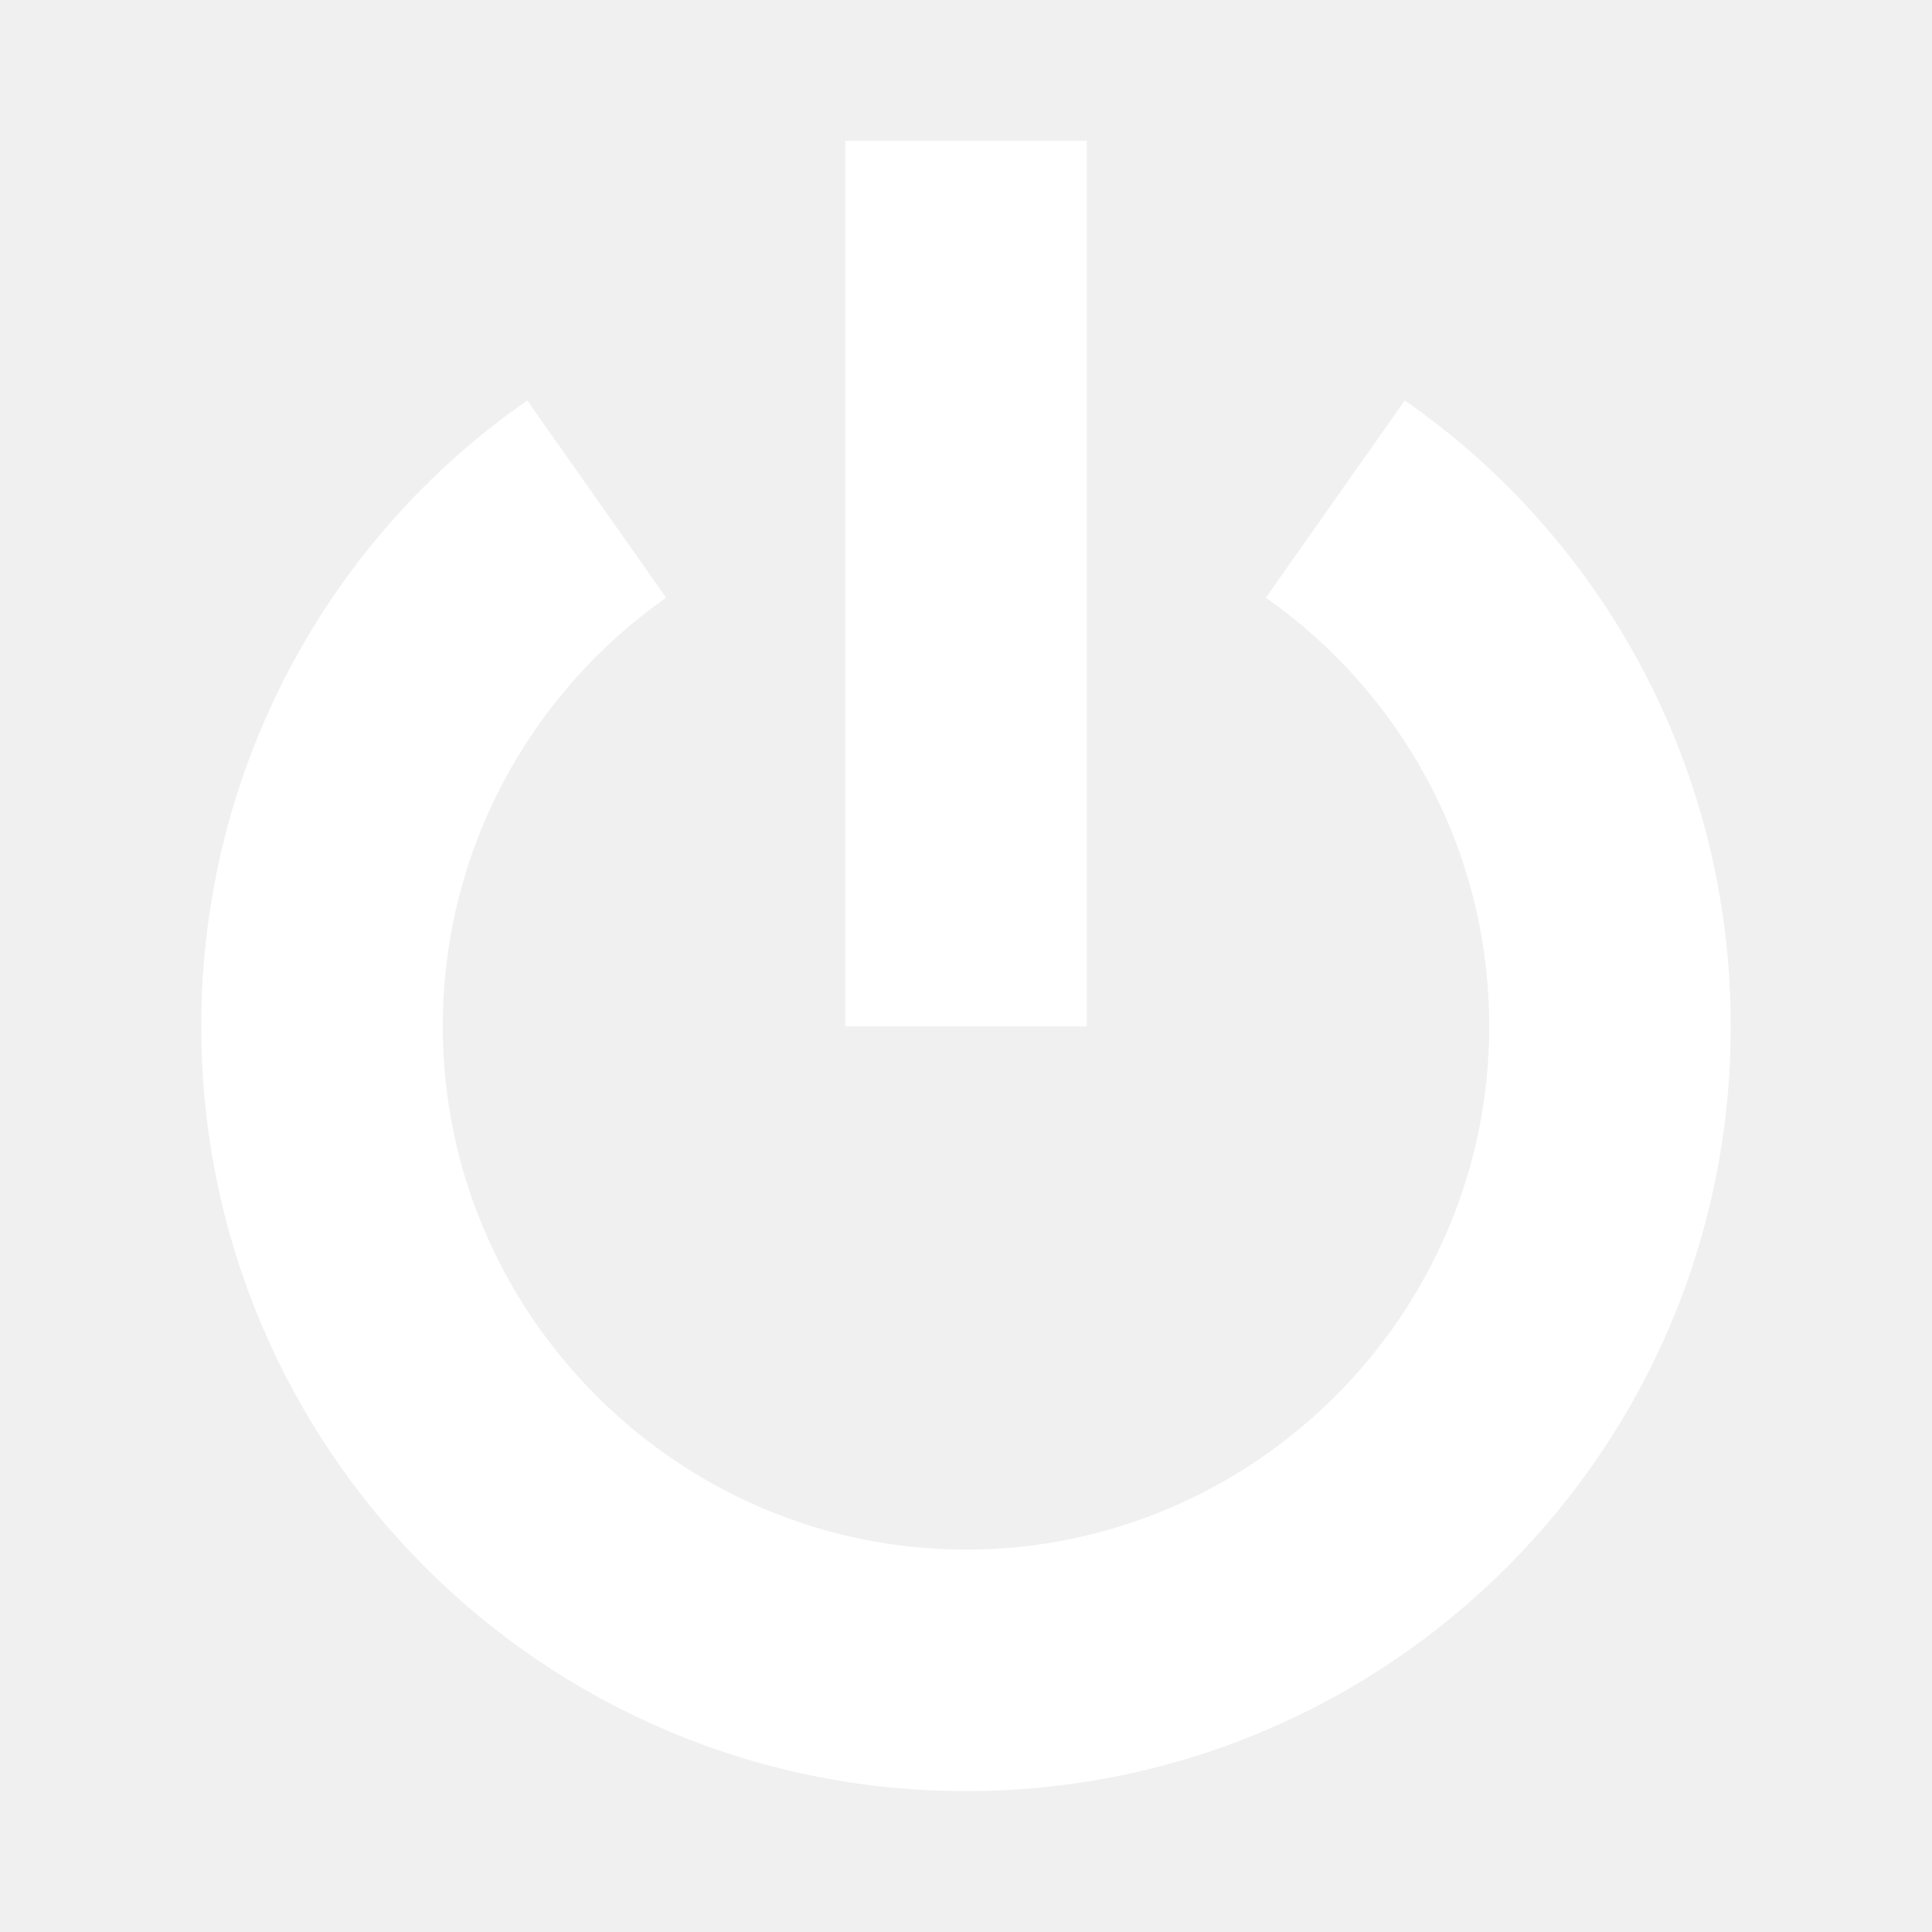
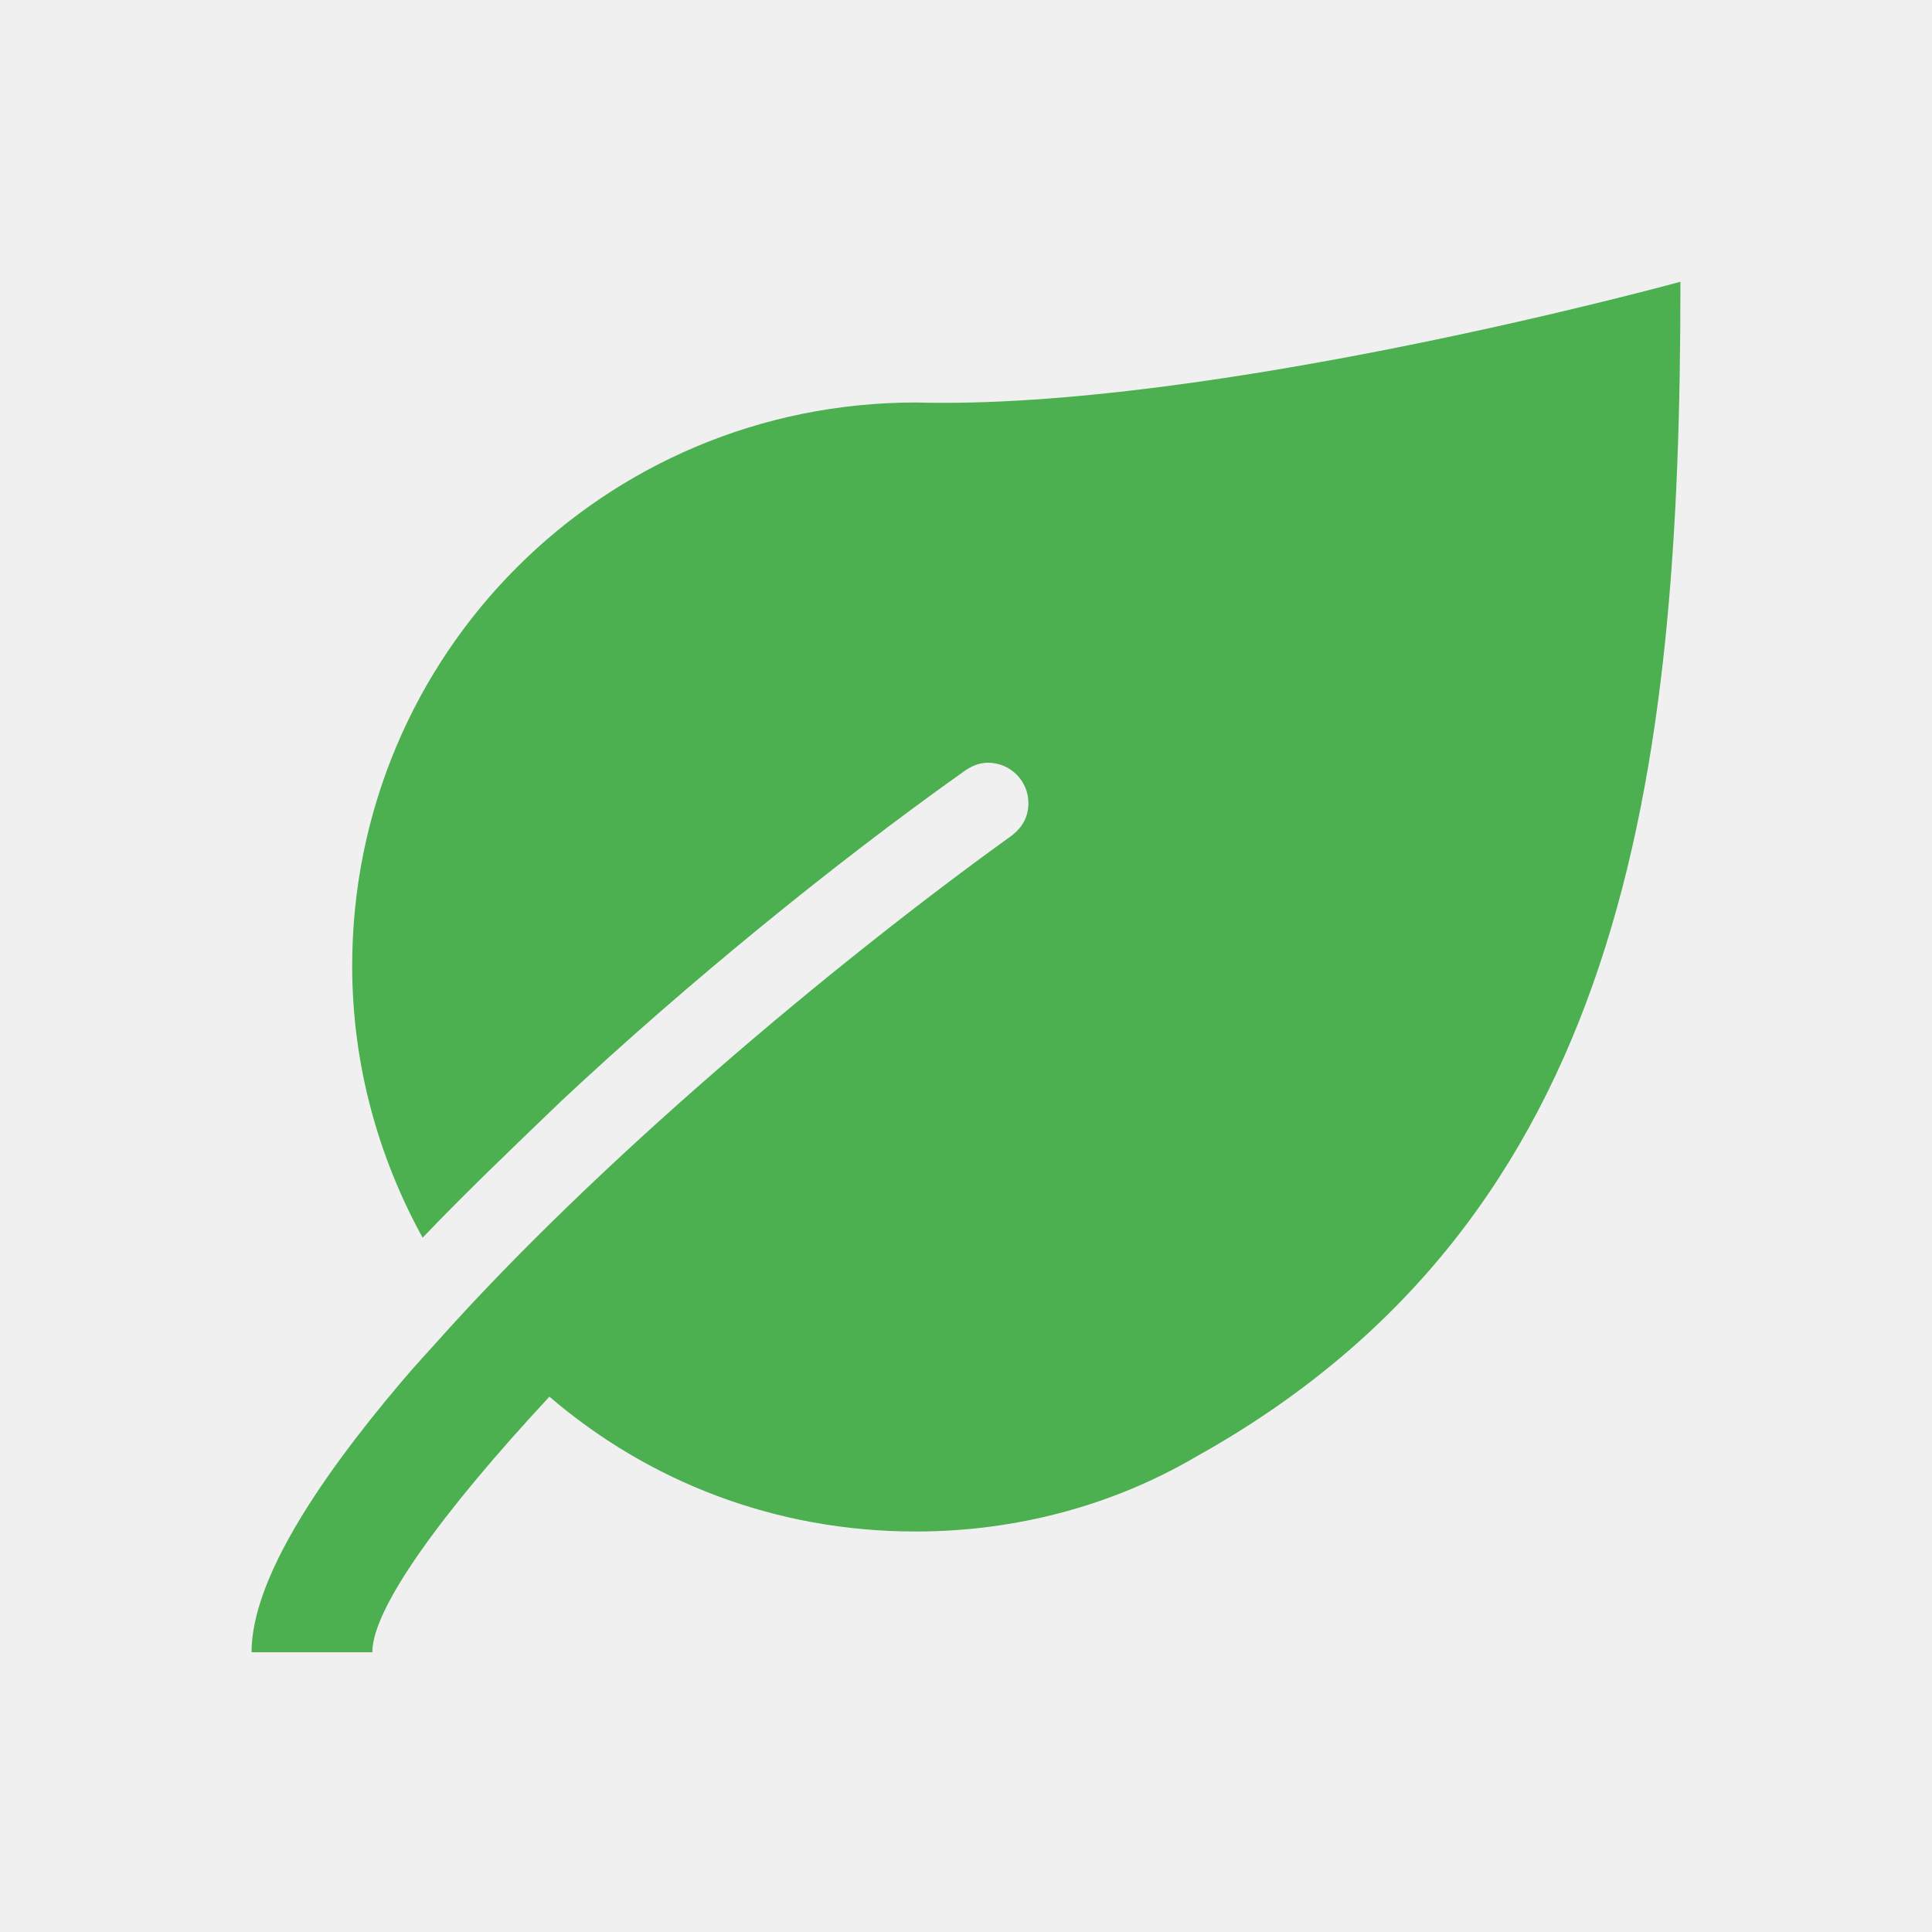
- <svg xmlns="http://www.w3.org/2000/svg" width="96" height="96" xml:space="preserve" overflow="hidden">
-   <g transform="translate(-592 -312)">
-     <path d="M634 319 646 319 646 363 634 363Z" fill="#FFFFFF" />
-     <path d="M661.8 331.9 654.9 341.7C661.6 346.4 666 354.2 666 363 666 377.3 654.3 389 640 389 625.7 389 614 377.3 614 363 614 354.2 618.4 346.4 625.1 341.7L618.2 331.9C608.4 338.7 602 350.1 602 363 602 384 619 401 640 401 661 401 678 384 678 363 678 350.1 671.6 338.7 661.8 331.9Z" fill="#FFFFFF" />
+ <svg xmlns="http://www.w3.org/2000/svg" width="144" height="144" xml:space="preserve" overflow="hidden">
+   <g transform="translate(-568 -288)">
+     <path d="M636.25 318C613 318 594.25 336.75 594.25 360 594.25 367.35 596.2 374.25 599.5 380.25 602.65 376.95 606.1 373.65 609.85 370.05 619.3 361.2 630.4 352.2 639.7 345.6 640.3 345.15 640.9 344.85 641.65 344.85 643.3 344.85 644.65 346.2 644.65 347.85 644.65 348.9 644.2 349.65 643.45 350.25L643.45 350.25C630.1 359.85 612.4 374.7 600.4 388.2 600.4 388.2 598.75 390 598 390.9L598 390.9C591.25 398.85 586.75 406.05 586.75 411.15L595.75 411.15C595.75 407.85 601 400.65 608.95 392.1 616.3 398.4 625.75 402.15 636.25 402.15 643.75 402.15 650.95 400.2 657.1 396.6L657.1 396.6C689.2 378.75 693.25 345.9 693.25 309 693.25 309 658.3 318.6 636.25 318Z" fill="#4CAF50" />
  </g>
</svg>
